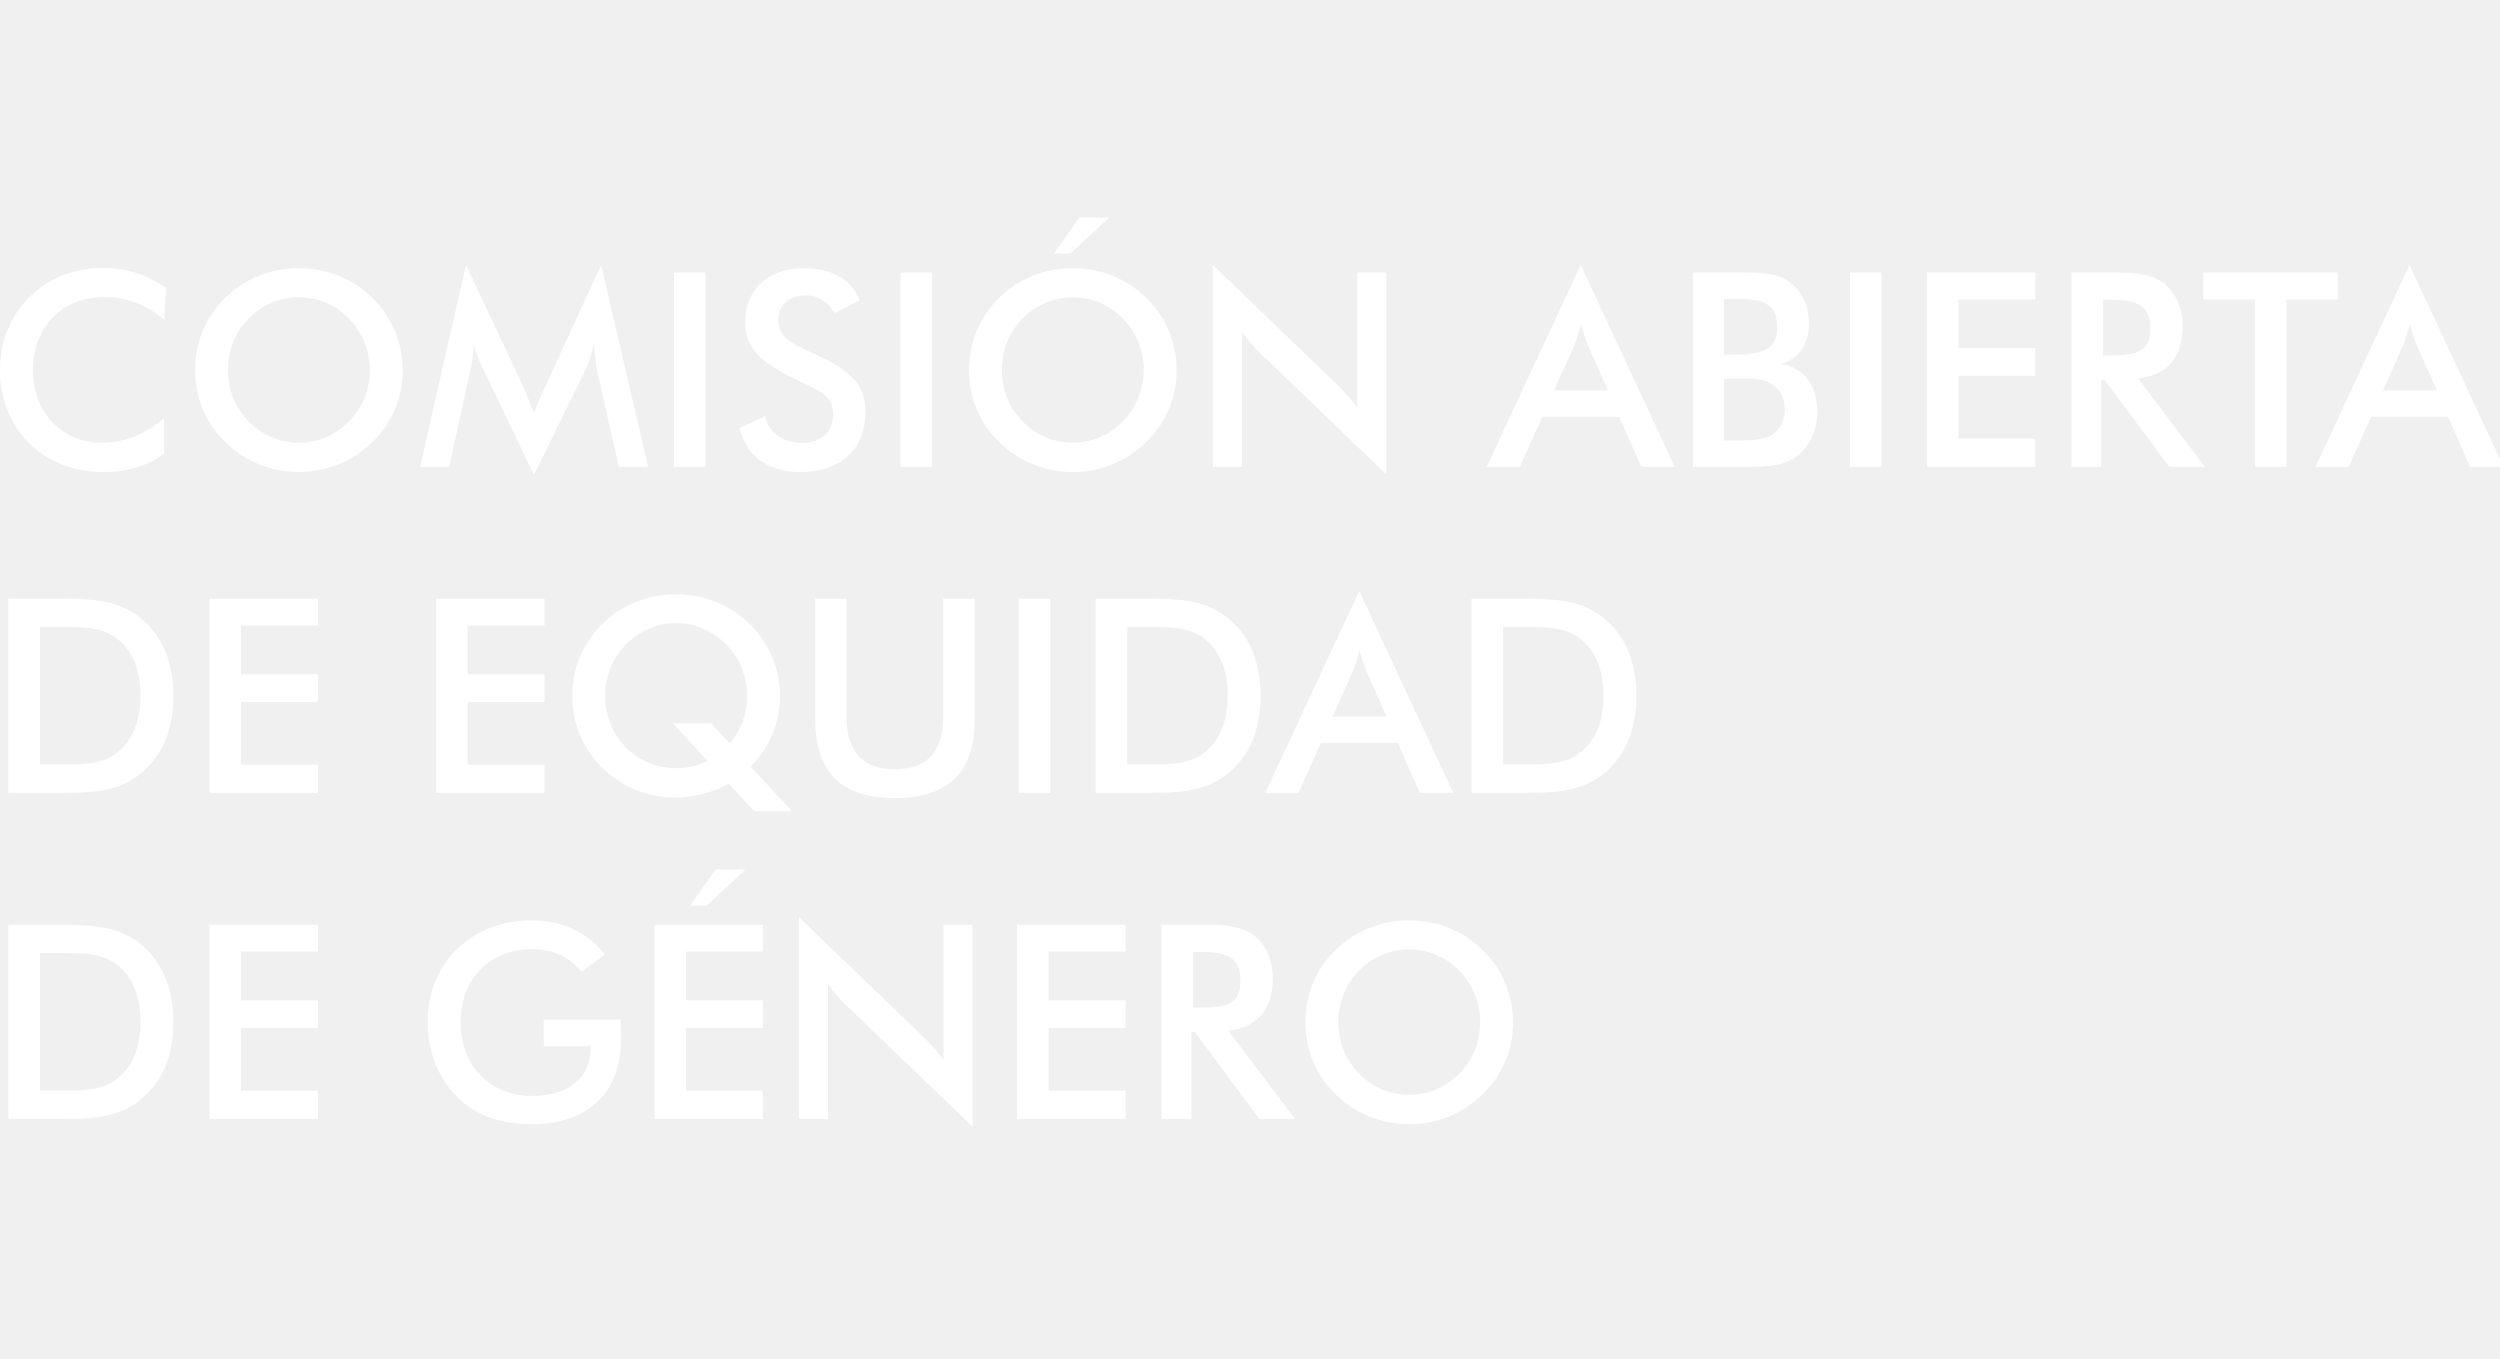
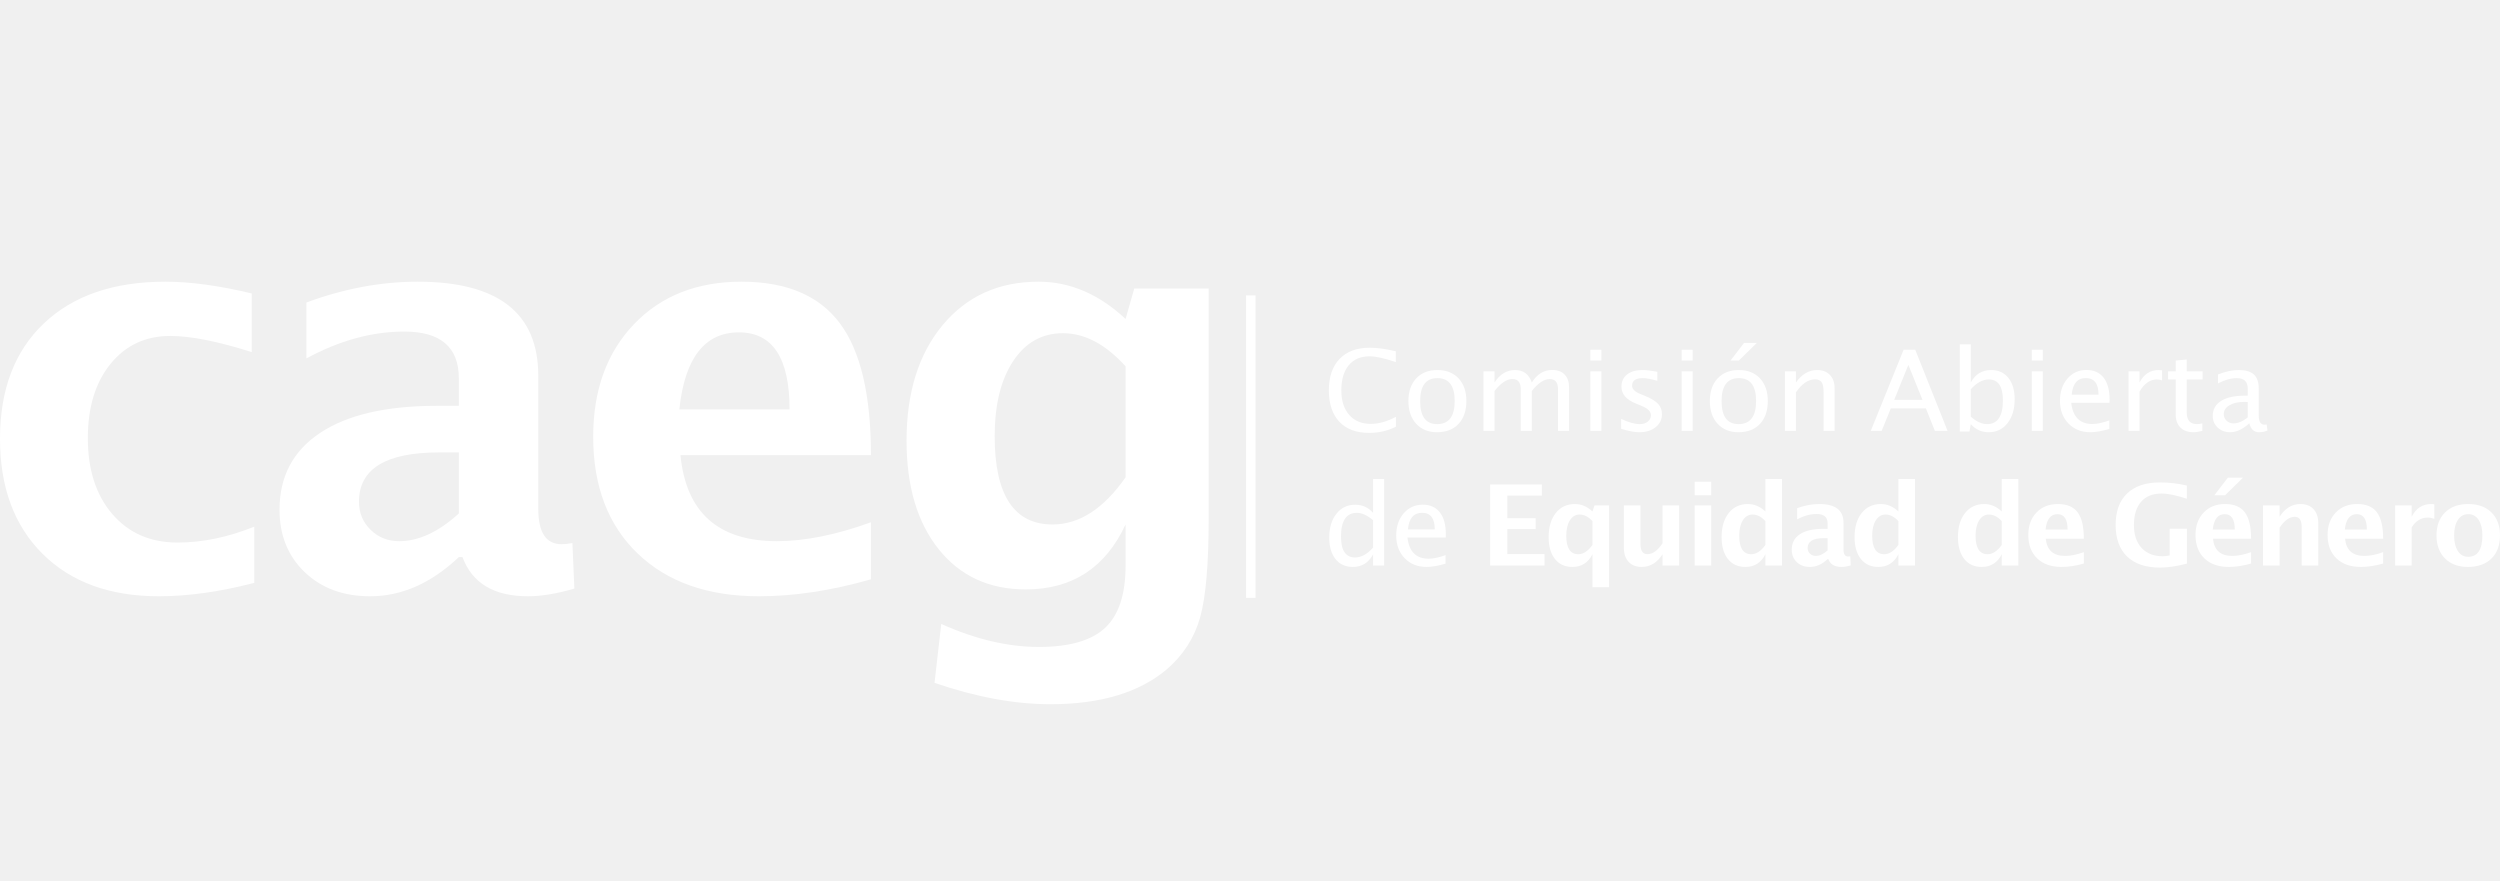
- <svg xmlns="http://www.w3.org/2000/svg" width="92px" height="50px" viewBox="0 0 92 50" version="1.1">
+ <svg xmlns="http://www.w3.org/2000/svg" width="142px" height="50px" viewBox="0 0 142 50" version="1.1">
+   <defs>
+     <filter color-interpolation-filters="auto" id="filter-1">
+       <feColorMatrix in="SourceGraphic" type="matrix" values="0 0 0 0 1 0 0 0 0 1 0 0 0 0 1 0 0 0 1 0" />
+     </filter>
+   </defs>
  <g id="logo_caeg" stroke="none" stroke-width="1" fill="none" fill-rule="evenodd">
-     <path d="M3.82,17.37 C4.68,17.37 5.41,17.15 6.04,16.7 L6.04,15.39 C5.34,15.99 4.58,16.29 3.73,16.29 C2.3,16.29 1.21,15.2 1.21,13.63 C1.21,12.04 2.28,10.93 3.85,10.93 C4.66,10.93 5.39,11.21 6.05,11.77 L6.11,10.6 C5.41,10.11 4.66,9.86 3.8,9.86 C2.73,9.86 1.8,10.23 1.09,10.93 C0.38,11.63 0,12.57 0,13.62 C0,14.66 0.38,15.62 1.08,16.31 C1.78,17 2.72,17.37 3.82,17.37 Z M11,17.37 C12.02,17.37 12.97,16.98 13.7,16.27 C14.43,15.56 14.82,14.64 14.82,13.62 C14.82,12.61 14.43,11.68 13.7,10.96 C12.97,10.25 12.03,9.87 11,9.87 C9.97,9.87 9.02,10.25 8.29,10.96 C7.56,11.68 7.18,12.6 7.18,13.62 C7.18,14.64 7.56,15.56 8.29,16.27 C9.01,16.98 9.98,17.37 11,17.37 Z M11,16.29 C10.3,16.29 9.65,16.02 9.15,15.51 C8.65,15 8.39,14.34 8.39,13.62 C8.39,12.9 8.65,12.23 9.15,11.72 C9.65,11.21 10.31,10.94 11,10.94 C11.69,10.94 12.35,11.21 12.84,11.72 C13.34,12.23 13.61,12.9 13.61,13.62 C13.61,14.34 13.34,15 12.84,15.51 C12.34,16.02 11.7,16.29 11,16.29 Z M19.65,17.47 L21.52,13.66 C21.68,13.33 21.79,13.01 21.85,12.67 C21.92,13.2 21.95,13.52 21.98,13.65 L22.77,17.18 L23.85,17.18 L22.12,9.75 L20.06,14.24 C19.95,14.49 19.79,14.81 19.65,15.21 C19.45,14.69 19.32,14.37 19.26,14.24 L17.15,9.75 L15.46,17.18 L16.53,17.18 L17.3,13.66 C17.37,13.34 17.42,13.01 17.43,12.67 C17.52,12.99 17.64,13.29 17.78,13.58 L19.65,17.47 Z M25.96,17.18 L25.96,10.03 L24.8,10.03 L24.8,17.18 L25.96,17.18 Z M29.48,17.37 C30.96,17.37 31.85,16.49 31.85,15.16 C31.85,14.13 31.26,13.62 30,13.04 C29.2,12.67 28.64,12.46 28.64,11.77 C28.64,11.23 29.03,10.87 29.66,10.87 C30.11,10.87 30.44,11.08 30.72,11.52 L31.63,11.05 C31.36,10.3 30.63,9.87 29.57,9.87 C28.27,9.87 27.42,10.68 27.42,11.83 C27.42,12.91 28.12,13.39 29.39,14.01 C30.13,14.37 30.66,14.54 30.66,15.24 C30.66,15.88 30.23,16.3 29.53,16.3 C28.8,16.3 28.32,15.96 28.15,15.32 L27.22,15.75 C27.46,16.79 28.26,17.37 29.48,17.37 Z M34.3,17.18 L34.3,10.03 L33.14,10.03 L33.14,17.18 L34.3,17.18 Z M39.39,9.33 L40.82,8 L39.72,8 L38.79,9.33 L39.39,9.33 Z M39.48,17.37 C40.5,17.37 41.45,16.98 42.18,16.27 C42.91,15.56 43.3,14.64 43.3,13.62 C43.3,12.61 42.91,11.68 42.18,10.96 C41.45,10.25 40.51,9.87 39.48,9.87 C38.45,9.87 37.5,10.25 36.77,10.96 C36.04,11.68 35.66,12.6 35.66,13.62 C35.66,14.64 36.04,15.56 36.77,16.27 C37.49,16.98 38.46,17.37 39.48,17.37 Z M39.48,16.29 C38.78,16.29 38.13,16.02 37.63,15.51 C37.13,15 36.87,14.34 36.87,13.62 C36.87,12.9 37.13,12.23 37.63,11.72 C38.13,11.21 38.79,10.94 39.48,10.94 C40.17,10.94 40.83,11.21 41.32,11.72 C41.82,12.23 42.09,12.9 42.09,13.62 C42.09,14.34 41.82,15 41.32,15.51 C40.82,16.02 40.18,16.29 39.48,16.29 Z M51.02,17.46 L51.02,10.03 L49.95,10.03 L49.95,14.99 C49.71,14.69 49.46,14.4 49.17,14.12 L44.63,9.75 L44.63,17.18 L45.7,17.18 L45.7,12.21 C45.9,12.49 46.13,12.76 46.39,13.01 L51.02,17.46 Z M55.93,17.18 L56.76,15.34 L59.59,15.34 L60.4,17.18 L61.63,17.18 L58.17,9.75 L54.71,17.18 L55.93,17.18 Z M59.18,14.37 L57.19,14.37 L57.92,12.74 C58,12.55 58.09,12.29 58.18,11.93 C58.28,12.29 58.37,12.55 58.45,12.74 L59.18,14.37 Z M66.3,16.64 C66.66,16.28 66.88,15.74 66.88,15.15 C66.88,14.19 66.37,13.52 65.54,13.39 C66.21,13.19 66.57,12.66 66.57,11.9 C66.57,11.26 66.31,10.71 65.87,10.39 C65.43,10.06 64.86,10.03 64.1,10.03 L62.3,10.03 L62.3,17.18 L64.11,17.18 C65.11,17.18 65.79,17.15 66.3,16.64 Z M63.88,13.05 L63.44,13.05 L63.44,11 L63.88,11 C64.91,11 65.4,11.17 65.4,12.06 C65.4,12.81 64.93,13.05 63.88,13.05 Z M63.84,16.21 L63.44,16.21 L63.44,13.93 L64.19,13.93 C64.54,13.93 64.86,13.95 65.13,14.09 C65.49,14.28 65.68,14.63 65.68,15.08 C65.68,15.47 65.51,15.8 65.23,15.99 C64.95,16.18 64.49,16.21 63.84,16.21 Z M69.24,17.18 L69.24,10.03 L68.08,10.03 L68.08,17.18 L69.24,17.18 Z M74.9,17.18 L74.9,16.14 L72.07,16.14 L72.07,13.83 L74.9,13.83 L74.9,12.81 L72.07,12.81 L72.07,11.02 L74.9,11.02 L74.9,10.03 L70.91,10.03 L70.91,17.18 L74.9,17.18 Z M77.32,17.18 L77.32,13.98 L77.45,13.98 L79.83,17.18 L81.14,17.18 L78.68,13.93 C79.76,13.8 80.32,13.15 80.32,12 C80.32,11.33 80.06,10.77 79.63,10.43 C79.19,10.09 78.62,10.03 77.85,10.03 L76.23,10.03 L76.23,17.18 L77.32,17.18 Z M77.6,13.08 L77.39,13.08 L77.39,11.03 L77.6,11.03 C78.64,11.03 79.13,11.22 79.13,12.1 C79.13,12.96 78.62,13.08 77.6,13.08 Z M84.14,17.18 L84.14,11.02 L86.03,11.02 L86.03,10.03 L81.08,10.03 L81.08,11.02 L82.98,11.02 L82.98,17.18 L84.14,17.18 Z M86.43,17.18 L87.26,15.34 L90.09,15.34 L90.9,17.18 L92.13,17.18 L88.67,9.75 L85.21,17.18 L86.43,17.18 Z M89.68,14.37 L87.69,14.37 L88.42,12.74 C88.5,12.55 88.59,12.29 88.68,11.93 C88.78,12.29 88.87,12.55 88.95,12.74 L89.68,14.37 Z M5.12,28.51 C5.94,27.88 6.38,26.89 6.38,25.61 C6.38,24.33 5.94,23.33 5.12,22.7 C4.25,22.03 3.22,22.03 1.88,22.03 L0.31,22.03 L0.31,29.18 L2.19,29.18 C3.35,29.18 4.29,29.15 5.12,28.51 Z M2.45,28.13 L1.47,28.13 L1.47,23.07 L2.31,23.07 C3.17,23.07 3.83,23.1 4.36,23.54 C4.9,24 5.17,24.69 5.17,25.6 C5.17,26.51 4.9,27.2 4.36,27.66 C3.85,28.09 3.24,28.13 2.45,28.13 Z M11.7,29.18 L11.7,28.14 L8.87,28.14 L8.87,25.83 L11.7,25.83 L11.7,24.81 L8.87,24.81 L8.87,23.02 L11.7,23.02 L11.7,22.03 L7.71,22.03 L7.71,29.18 L11.7,29.18 Z M20.04,29.18 L20.04,28.14 L17.21,28.14 L17.21,25.83 L20.04,25.83 L20.04,24.81 L17.21,24.81 L17.21,23.02 L20.04,23.02 L20.04,22.03 L16.05,22.03 L16.05,29.18 L20.04,29.18 Z M29.14,29.85 L27.62,28.21 C28.32,27.51 28.7,26.6 28.7,25.61 C28.7,24.6 28.31,23.67 27.58,22.96 C26.86,22.25 25.91,21.87 24.88,21.87 C23.85,21.87 22.89,22.25 22.17,22.96 C21.44,23.67 21.06,24.6 21.06,25.61 C21.06,26.62 21.44,27.55 22.17,28.26 C22.88,28.96 23.86,29.35 24.82,29.35 C25.52,29.35 26.17,29.19 26.82,28.84 L27.75,29.85 L29.14,29.85 Z M24.91,28.27 C23.39,28.27 22.27,27.09 22.27,25.61 C22.27,24.89 22.53,24.23 23.03,23.72 C23.53,23.21 24.19,22.93 24.88,22.93 C25.57,22.93 26.23,23.21 26.73,23.72 C27.23,24.23 27.49,24.89 27.49,25.61 C27.49,26.28 27.29,26.83 26.86,27.36 L26.17,26.62 L24.76,26.62 L26.04,28 C25.68,28.18 25.32,28.27 24.91,28.27 Z M32.93,29.37 C34.9,29.37 35.87,28.41 35.87,26.48 L35.87,22.03 L34.71,22.03 L34.71,26.37 C34.71,27.66 34.11,28.31 32.93,28.31 C31.75,28.31 31.15,27.66 31.15,26.37 L31.15,22.03 L30,22.03 L30,26.48 C30,28.41 30.96,29.37 32.93,29.37 Z M38.65,29.18 L38.65,22.03 L37.49,22.03 L37.49,29.18 L38.65,29.18 Z M45.13,28.51 C45.95,27.88 46.39,26.89 46.39,25.61 C46.39,24.33 45.95,23.33 45.13,22.7 C44.26,22.03 43.23,22.03 41.89,22.03 L40.32,22.03 L40.32,29.18 L42.2,29.18 C43.36,29.18 44.3,29.15 45.13,28.51 Z M42.46,28.13 L41.48,28.13 L41.48,23.07 L42.32,23.07 C43.18,23.07 43.84,23.1 44.37,23.54 C44.91,24 45.18,24.69 45.18,25.6 C45.18,26.51 44.91,27.2 44.37,27.66 C43.86,28.09 43.25,28.13 42.46,28.13 Z M47.78,29.18 L48.61,27.34 L51.44,27.34 L52.25,29.18 L53.48,29.18 L50.02,21.75 L46.56,29.18 L47.78,29.18 Z M51.03,26.37 L49.04,26.37 L49.77,24.74 C49.85,24.55 49.94,24.29 50.03,23.93 C50.13,24.29 50.22,24.55 50.3,24.74 L51.03,26.37 Z M58.96,28.51 C59.78,27.88 60.22,26.89 60.22,25.61 C60.22,24.33 59.78,23.33 58.96,22.7 C58.09,22.03 57.06,22.03 55.72,22.03 L54.15,22.03 L54.15,29.18 L56.03,29.18 C57.19,29.18 58.13,29.15 58.96,28.51 Z M56.29,28.13 L55.31,28.13 L55.31,23.07 L56.15,23.07 C57.01,23.07 57.67,23.1 58.2,23.54 C58.74,24 59.01,24.69 59.01,25.6 C59.01,26.51 58.74,27.2 58.2,27.66 C57.69,28.09 57.08,28.13 56.29,28.13 Z M5.12,40.51 C5.94,39.88 6.38,38.89 6.38,37.61 C6.38,36.33 5.94,35.33 5.12,34.7 C4.25,34.03 3.22,34.03 1.88,34.03 L0.31,34.03 L0.31,41.18 L2.19,41.18 C3.35,41.18 4.29,41.15 5.12,40.51 Z M2.45,40.13 L1.47,40.13 L1.47,35.07 L2.31,35.07 C3.17,35.07 3.83,35.1 4.36,35.54 C4.9,36 5.17,36.69 5.17,37.6 C5.17,38.51 4.9,39.2 4.36,39.66 C3.85,40.09 3.24,40.13 2.45,40.13 Z M11.7,41.18 L11.7,40.14 L8.87,40.14 L8.87,37.83 L11.7,37.83 L11.7,36.81 L8.87,36.81 L8.87,35.02 L11.7,35.02 L11.7,34.03 L7.71,34.03 L7.71,41.18 L11.7,41.18 Z M19.56,41.37 C21.64,41.37 22.86,40.22 22.86,38.19 C22.86,38.03 22.85,37.81 22.84,37.52 L20.01,37.52 L20.01,38.5 L21.73,38.5 L21.73,38.6 C21.73,39.66 20.93,40.33 19.59,40.33 C18.04,40.33 16.95,39.24 16.95,37.61 C16.95,36 18.05,34.93 19.58,34.93 C20.33,34.93 20.93,35.2 21.41,35.76 L22.26,35.12 C21.57,34.28 20.69,33.87 19.56,33.87 C18.49,33.87 17.53,34.24 16.83,34.92 C16.11,35.62 15.74,36.54 15.74,37.62 C15.74,38.68 16.11,39.64 16.79,40.33 C17.48,41.03 18.39,41.37 19.56,41.37 Z M26,33.33 L27.43,32 L26.33,32 L25.4,33.33 L26,33.33 Z M28.07,41.18 L28.07,40.14 L25.24,40.14 L25.24,37.83 L28.07,37.83 L28.07,36.81 L25.24,36.81 L25.24,35.02 L28.07,35.02 L28.07,34.03 L24.08,34.03 L24.08,41.18 L28.07,41.18 Z M35.79,41.46 L35.79,34.03 L34.72,34.03 L34.72,38.99 C34.48,38.69 34.23,38.4 33.94,38.12 L29.4,33.75 L29.4,41.18 L30.47,41.18 L30.47,36.21 C30.67,36.49 30.9,36.76 31.16,37.01 L35.79,41.46 Z M41.42,41.18 L41.42,40.14 L38.59,40.14 L38.59,37.83 L41.42,37.83 L41.42,36.81 L38.59,36.81 L38.59,35.02 L41.42,35.02 L41.42,34.03 L37.43,34.03 L37.43,41.18 L41.42,41.18 Z M43.84,41.18 L43.84,37.98 L43.97,37.98 L46.35,41.18 L47.66,41.18 L45.2,37.93 C46.28,37.8 46.84,37.15 46.84,36 C46.84,35.33 46.58,34.77 46.15,34.43 C45.71,34.09 45.14,34.03 44.37,34.03 L42.75,34.03 L42.75,41.18 L43.84,41.18 Z M44.12,37.08 L43.91,37.08 L43.91,35.03 L44.12,35.03 C45.16,35.03 45.65,35.22 45.65,36.1 C45.65,36.96 45.14,37.08 44.12,37.08 Z M51.86,41.37 C52.88,41.37 53.83,40.98 54.56,40.27 C55.29,39.56 55.68,38.64 55.68,37.62 C55.68,36.61 55.29,35.68 54.56,34.96 C53.83,34.25 52.89,33.87 51.86,33.87 C50.83,33.87 49.88,34.25 49.15,34.96 C48.42,35.68 48.04,36.6 48.04,37.62 C48.04,38.64 48.42,39.56 49.15,40.27 C49.87,40.98 50.84,41.37 51.86,41.37 Z M51.86,40.29 C51.16,40.29 50.51,40.02 50.01,39.51 C49.51,39 49.25,38.34 49.25,37.62 C49.25,36.9 49.51,36.23 50.01,35.72 C50.51,35.21 51.17,34.94 51.86,34.94 C52.55,34.94 53.21,35.21 53.7,35.72 C54.2,36.23 54.47,36.9 54.47,37.62 C54.47,38.34 54.2,39 53.7,39.51 C53.2,40.02 52.56,40.29 51.86,40.29 Z" id="COMISIÓNABIERTADEEQUIDADDEGÉNERO" fill="#FFFFFF" fill-rule="nonzero" />
+     <g filter="url(#filter-1)" id="Group-38">
+       <g transform="translate(0, 16)">
+         <line x1="71.045" y1="0.777" x2="71.045" y2="17.959" id="Stroke-1" stroke="#443170" stroke-width="0.539" />
+         <path d="M77.771,8.588 C77.04,8.588 76.475,8.378 76.077,7.958 C75.679,7.537 75.479,6.942 75.479,6.172 C75.479,5.405 75.682,4.809 76.088,4.386 C76.494,3.962 77.065,3.751 77.802,3.751 C78.224,3.751 78.717,3.818 79.283,3.953 L79.283,4.566 C78.639,4.348 78.142,4.239 77.793,4.239 C77.282,4.239 76.887,4.408 76.607,4.747 C76.328,5.085 76.188,5.562 76.188,6.179 C76.188,6.766 76.337,7.229 76.636,7.568 C76.935,7.908 77.343,8.077 77.86,8.077 C78.304,8.077 78.781,7.944 79.289,7.676 L79.289,8.236 C78.826,8.471 78.319,8.588 77.771,8.588 Z" id="Fill-2" fill="#443170" />
+         <path d="M81.622,8.551 C81.128,8.551 80.734,8.39 80.44,8.07 C80.145,7.749 79.998,7.32 79.998,6.783 C79.998,6.239 80.146,5.809 80.441,5.492 C80.737,5.176 81.138,5.018 81.644,5.018 C82.15,5.018 82.551,5.176 82.847,5.492 C83.142,5.809 83.29,6.237 83.29,6.776 C83.29,7.328 83.142,7.762 82.845,8.077 C82.548,8.393 82.141,8.551 81.622,8.551 Z M81.631,8.09 C82.294,8.09 82.626,7.652 82.626,6.776 C82.626,5.911 82.298,5.478 81.644,5.478 C80.991,5.478 80.665,5.913 80.665,6.783 C80.665,7.654 80.987,8.09 81.631,8.09 Z" id="Fill-3" fill="#443170" />
+         <path d="M84.262,8.473 L84.262,5.092 L84.888,5.092 L84.888,5.727 C85.193,5.254 85.585,5.018 86.064,5.018 C86.526,5.018 86.84,5.254 87.008,5.727 C87.305,5.252 87.69,5.014 88.164,5.014 C88.47,5.014 88.706,5.102 88.873,5.277 C89.041,5.453 89.124,5.698 89.124,6.014 L89.124,8.473 L88.495,8.473 L88.495,6.11 C88.495,5.724 88.339,5.531 88.028,5.531 C87.704,5.531 87.364,5.756 87.008,6.207 L87.008,8.473 L86.379,8.473 L86.379,6.11 C86.379,5.722 86.22,5.528 85.902,5.528 C85.586,5.528 85.248,5.754 84.888,6.207 L84.888,8.473 L84.262,8.473 Z" id="Fill-4" fill="#443170" />
+         <path d="M90.332,8.473 L90.332,5.092 L90.958,5.092 L90.958,8.473 L90.332,8.473 Z M90.332,4.479 L90.332,3.866 L90.958,3.866 L90.958,4.479 L90.332,4.479 Z" id="Fill-5" fill="#443170" />
+         <path d="M93.121,8.551 C92.835,8.551 92.488,8.485 92.079,8.354 L92.079,7.791 C92.488,7.99 92.844,8.09 93.147,8.09 C93.327,8.09 93.476,8.042 93.595,7.947 C93.714,7.851 93.773,7.732 93.773,7.589 C93.773,7.379 93.606,7.206 93.274,7.069 L92.908,6.916 C92.368,6.696 92.098,6.38 92.098,5.967 C92.098,5.672 92.205,5.44 92.417,5.271 C92.63,5.102 92.922,5.018 93.293,5.018 C93.486,5.018 93.724,5.043 94.008,5.095 L94.138,5.12 L94.138,5.631 C93.789,5.529 93.511,5.478 93.306,5.478 C92.903,5.478 92.702,5.621 92.702,5.908 C92.702,6.092 92.854,6.248 93.16,6.375 L93.462,6.499 C93.802,6.64 94.044,6.789 94.186,6.946 C94.328,7.103 94.399,7.298 94.399,7.533 C94.399,7.829 94.279,8.073 94.04,8.264 C93.8,8.455 93.494,8.551 93.121,8.551 Z" id="Fill-6" fill="#443170" />
+         <path d="M95.517,8.473 L95.517,5.092 L96.143,5.092 L96.143,8.473 L95.517,8.473 Z M95.517,4.479 L95.517,3.866 L96.143,3.866 L96.143,4.479 L95.517,4.479 Z" id="Fill-7" fill="#443170" />
+         <path d="M98.742,8.551 C98.249,8.551 97.855,8.39 97.56,8.07 C97.266,7.749 97.119,7.32 97.119,6.783 C97.119,6.239 97.266,5.809 97.562,5.492 C97.857,5.176 98.258,5.018 98.765,5.018 C99.271,5.018 99.672,5.176 99.967,5.492 C100.263,5.809 100.411,6.237 100.411,6.776 C100.411,7.328 100.262,7.762 99.966,8.077 C99.669,8.393 99.261,8.551 98.742,8.551 Z M98.752,8.09 C99.415,8.09 99.746,7.652 99.746,6.776 C99.746,5.911 99.419,5.478 98.765,5.478 C98.112,5.478 97.786,5.913 97.786,6.783 C97.786,7.654 98.108,8.09 98.752,8.09 Z M98.294,4.479 L99.06,3.48 L99.785,3.48 L98.765,4.479 L98.294,4.479 Z" id="Fill-8" fill="#443170" />
+         <path d="M101.383,8.473 L101.383,5.092 L102.009,5.092 L102.009,5.727 C102.339,5.254 102.744,5.018 103.223,5.018 C103.522,5.018 103.76,5.11 103.938,5.296 C104.116,5.482 104.205,5.731 104.205,6.045 L104.205,8.473 L103.579,8.473 L103.579,6.244 C103.579,5.993 103.541,5.814 103.466,5.707 C103.391,5.6 103.266,5.547 103.092,5.547 C102.709,5.547 102.348,5.793 102.009,6.284 L102.009,8.473 L101.383,8.473 Z" id="Fill-9" fill="#443170" />
+         <path d="M109.196,6.711 L108.395,4.725 L107.591,6.711 L109.196,6.711 Z M109.901,8.473 L109.389,7.197 L107.397,7.197 L106.879,8.473 L106.26,8.473 L108.125,3.866 L108.786,3.866 L110.622,8.473 L109.901,8.473 Z" id="Fill-10" fill="#443170" />
+         <path d="M111.315,8.51 L111.315,3.558 L111.941,3.558 L111.941,5.727 C112.198,5.254 112.582,5.018 113.095,5.018 C113.51,5.018 113.837,5.166 114.075,5.463 C114.313,5.759 114.433,6.165 114.433,6.68 C114.433,7.24 114.297,7.692 114.027,8.035 C113.757,8.379 113.402,8.551 112.961,8.551 C112.552,8.551 112.212,8.397 111.941,8.09 L111.865,8.51 L111.315,8.51 Z M111.941,7.667 C112.263,7.949 112.57,8.09 112.863,8.09 C113.464,8.09 113.765,7.641 113.765,6.742 C113.765,5.949 113.498,5.553 112.965,5.553 C112.615,5.553 112.274,5.739 111.941,6.11 L111.941,7.667 Z" id="Fill-11" fill="#443170" />
+         <path d="M115.405,8.473 L115.405,5.092 L116.031,5.092 L116.031,8.473 L115.405,8.473 Z M115.405,4.479 L115.405,3.866 L116.031,3.866 L116.031,4.479 L115.405,4.479 Z" id="Fill-12" fill="#443170" />
+         <path d="M119.809,8.364 C119.389,8.488 119.03,8.551 118.731,8.551 C118.223,8.551 117.808,8.385 117.488,8.054 C117.166,7.723 117.006,7.294 117.006,6.767 C117.006,6.254 117.147,5.834 117.43,5.506 C117.713,5.178 118.075,5.014 118.515,5.014 C118.933,5.014 119.255,5.16 119.483,5.45 C119.711,5.741 119.825,6.154 119.825,6.689 L119.821,6.879 L117.645,6.879 C117.736,7.682 118.137,8.084 118.849,8.084 C119.11,8.084 119.43,8.015 119.809,7.878 L119.809,8.364 Z M117.673,6.418 L119.196,6.418 C119.196,5.79 118.956,5.475 118.477,5.475 C117.996,5.475 117.728,5.79 117.673,6.418 Z" id="Fill-13" fill="#443170" />
+         <path d="M120.899,8.473 L120.899,5.092 L121.525,5.092 L121.525,5.727 C121.772,5.254 122.133,5.018 122.605,5.018 C122.669,5.018 122.735,5.023 122.805,5.033 L122.805,5.606 C122.697,5.571 122.602,5.553 122.519,5.553 C122.123,5.553 121.792,5.783 121.525,6.244 L121.525,8.473 L120.899,8.473 Z" id="Fill-14" fill="#443170" />
+         <path d="M124.591,8.551 C124.273,8.551 124.025,8.461 123.847,8.283 C123.669,8.104 123.58,7.856 123.58,7.539 L123.58,5.553 L123.148,5.553 L123.148,5.092 L123.58,5.092 L123.58,4.479 L124.206,4.42 L124.206,5.092 L125.109,5.092 L125.109,5.553 L124.206,5.553 L124.206,7.427 C124.206,7.869 124.401,8.09 124.791,8.09 C124.874,8.09 124.974,8.076 125.093,8.049 L125.093,8.473 C124.9,8.525 124.733,8.551 124.591,8.551 Z" id="Fill-15" fill="#443170" />
+         <path d="M127.762,8.043 C127.387,8.381 127.026,8.551 126.678,8.551 C126.392,8.551 126.155,8.463 125.967,8.288 C125.778,8.112 125.684,7.891 125.684,7.623 C125.684,7.254 125.842,6.97 126.159,6.772 C126.476,6.573 126.929,6.474 127.521,6.474 L127.67,6.474 L127.67,6.067 C127.67,5.674 127.464,5.478 127.053,5.478 C126.723,5.478 126.366,5.578 125.982,5.777 L125.982,5.27 C126.404,5.102 126.799,5.018 127.168,5.018 C127.553,5.018 127.838,5.103 128.021,5.273 C128.204,5.443 128.296,5.708 128.296,6.067 L128.296,7.598 C128.296,7.949 128.406,8.124 128.626,8.124 C128.654,8.124 128.694,8.12 128.747,8.112 L128.792,8.451 C128.65,8.517 128.493,8.551 128.321,8.551 C128.029,8.551 127.843,8.381 127.762,8.043 Z M127.67,7.71 L127.67,6.835 L127.46,6.829 C127.117,6.829 126.839,6.893 126.628,7.021 C126.416,7.148 126.31,7.316 126.31,7.523 C126.31,7.671 126.363,7.795 126.469,7.897 C126.575,7.999 126.704,8.049 126.856,8.049 C127.117,8.049 127.388,7.936 127.67,7.71 Z" id="Fill-16" fill="#443170" />
+         <path d="M77.99,16.124 L77.99,15.489 C77.736,15.965 77.352,16.202 76.84,16.202 C76.424,16.202 76.097,16.054 75.859,15.757 C75.621,15.46 75.501,15.055 75.501,14.54 C75.501,13.977 75.637,13.525 75.907,13.183 C76.177,12.84 76.532,12.669 76.973,12.669 C77.382,12.669 77.721,12.823 77.99,13.13 L77.99,11.209 L78.619,11.209 L78.619,16.124 L77.99,16.124 Z M77.99,13.55 C77.666,13.27 77.358,13.13 77.068,13.13 C76.469,13.13 76.169,13.579 76.169,14.478 C76.169,15.268 76.436,15.664 76.97,15.664 C77.317,15.664 77.657,15.478 77.99,15.106 L77.99,13.55 Z" id="Fill-17" fill="#443170" />
+         <path d="M82.108,16.015 C81.688,16.14 81.329,16.202 81.03,16.202 C80.522,16.202 80.107,16.037 79.786,15.706 C79.465,15.375 79.305,14.946 79.305,14.418 C79.305,13.906 79.446,13.486 79.729,13.158 C80.012,12.83 80.374,12.666 80.814,12.666 C81.232,12.666 81.554,12.811 81.782,13.102 C82.01,13.392 82.123,13.805 82.123,14.341 L82.12,14.531 L79.944,14.531 C80.035,15.334 80.436,15.735 81.148,15.735 C81.408,15.735 81.728,15.667 82.108,15.53 L82.108,16.015 Z M79.972,14.07 L81.494,14.07 C81.494,13.441 81.255,13.127 80.776,13.127 C80.295,13.127 80.027,13.441 79.972,14.07 Z" id="Fill-18" fill="#443170" />
+         <polygon id="Fill-19" fill="#443170" points="84.639 16.124 84.639 11.517 87.579 11.517 87.579 12.149 85.618 12.149 85.618 13.435 87.226 13.435 87.226 14.051 85.618 14.051 85.618 15.471 87.728 15.471 87.728 16.124" />
+         <path d="M90.451,17.354 L90.451,15.48 C90.209,15.961 89.829,16.202 89.31,16.202 C88.891,16.202 88.561,16.052 88.322,15.751 C88.082,15.45 87.963,15.036 87.963,14.509 C87.963,13.936 88.098,13.479 88.368,13.139 C88.638,12.799 89.001,12.629 89.456,12.629 C89.821,12.629 90.152,12.77 90.451,13.052 L90.568,12.706 L91.395,12.706 L91.395,17.354 L90.451,17.354 Z M90.451,13.6 C90.224,13.351 89.982,13.226 89.723,13.226 C89.492,13.226 89.308,13.335 89.17,13.553 C89.033,13.771 88.964,14.064 88.964,14.431 C88.964,15.13 89.192,15.48 89.65,15.48 C89.93,15.48 90.197,15.305 90.451,14.954 L90.451,13.6 Z" id="Fill-20" fill="#443170" />
+         <path d="M94.432,16.124 L94.432,15.48 C94.127,15.961 93.731,16.202 93.244,16.202 C92.932,16.202 92.687,16.106 92.506,15.913 C92.326,15.72 92.236,15.456 92.236,15.122 L92.236,12.706 L93.177,12.706 L93.177,14.895 C93.177,15.283 93.309,15.477 93.574,15.477 C93.871,15.477 94.157,15.27 94.432,14.857 L94.432,12.706 L95.373,12.706 L95.373,16.124 L94.432,16.124 Z" id="Fill-21" fill="#443170" />
+         <path d="M96.256,16.124 L96.256,12.706 L97.196,12.706 L97.196,16.124 L96.256,16.124 Z M96.256,12.131 L96.256,11.362 L97.196,11.362 L97.196,12.131 L96.256,12.131 Z" id="Fill-22" fill="#443170" />
+         <path d="M100.275,16.124 L100.275,15.48 C100.033,15.961 99.653,16.202 99.134,16.202 C98.715,16.202 98.385,16.052 98.146,15.751 C97.906,15.45 97.787,15.036 97.787,14.509 C97.787,13.936 97.922,13.479 98.192,13.139 C98.462,12.799 98.825,12.629 99.28,12.629 C99.645,12.629 99.976,12.77 100.275,13.052 L100.275,11.209 L101.219,11.209 L101.219,16.124 L100.275,16.124 Z M100.275,13.6 C100.048,13.351 99.806,13.226 99.547,13.226 C99.316,13.226 99.132,13.335 98.994,13.553 C98.857,13.771 98.788,14.064 98.788,14.431 C98.788,15.13 99.017,15.48 99.474,15.48 C99.754,15.48 100.021,15.305 100.275,14.954 L100.275,13.6 Z" id="Fill-23" fill="#443170" />
+         <path d="M103.808,15.757 C103.495,16.054 103.159,16.202 102.801,16.202 C102.496,16.202 102.248,16.111 102.057,15.928 C101.867,15.746 101.771,15.509 101.771,15.218 C101.771,14.841 101.925,14.55 102.233,14.345 C102.542,14.141 102.983,14.039 103.557,14.039 L103.808,14.039 L103.808,13.727 C103.808,13.373 103.602,13.195 103.189,13.195 C102.822,13.195 102.451,13.297 102.076,13.5 L102.076,12.865 C102.502,12.707 102.924,12.629 103.341,12.629 C104.254,12.629 104.711,12.984 104.711,13.696 L104.711,15.209 C104.711,15.477 104.798,15.611 104.974,15.611 C105.006,15.611 105.048,15.607 105.098,15.598 L105.12,16.115 C104.921,16.173 104.746,16.202 104.593,16.202 C104.207,16.202 103.96,16.054 103.85,15.757 L103.808,15.757 Z M103.808,15.262 L103.808,14.568 L103.586,14.568 C102.978,14.568 102.674,14.755 102.674,15.128 C102.674,15.255 102.718,15.361 102.805,15.447 C102.894,15.533 103.002,15.576 103.131,15.576 C103.352,15.576 103.577,15.472 103.808,15.262 Z" id="Fill-24" fill="#443170" />
+         <path d="M107.828,16.124 L107.828,15.48 C107.586,15.961 107.206,16.202 106.687,16.202 C106.267,16.202 105.938,16.052 105.699,15.751 C105.459,15.45 105.339,15.036 105.339,14.509 C105.339,13.936 105.474,13.479 105.744,13.139 C106.015,12.799 106.377,12.629 106.833,12.629 C107.197,12.629 107.529,12.77 107.828,13.052 L107.828,11.209 L108.771,11.209 L108.771,16.124 L107.828,16.124 Z M107.828,13.6 C107.601,13.351 107.358,13.226 107.1,13.226 C106.869,13.226 106.685,13.335 106.547,13.553 C106.409,13.771 106.34,14.064 106.34,14.431 C106.34,15.13 106.569,15.48 107.027,15.48 C107.306,15.48 107.573,15.305 107.828,14.954 L107.828,13.6 Z" id="Fill-25" fill="#443170" />
+         <path d="M113.699,16.124 L113.699,15.48 C113.458,15.961 113.077,16.202 112.558,16.202 C112.139,16.202 111.809,16.052 111.57,15.751 C111.331,15.45 111.211,15.036 111.211,14.509 C111.211,13.936 111.346,13.479 111.616,13.139 C111.886,12.799 112.249,12.629 112.704,12.629 C113.069,12.629 113.4,12.77 113.699,13.052 L113.699,11.209 L114.643,11.209 L114.643,16.124 L113.699,16.124 Z M113.699,13.6 C113.472,13.351 113.23,13.226 112.971,13.226 C112.74,13.226 112.556,13.335 112.418,13.553 C112.281,13.771 112.212,14.064 112.212,14.431 C112.212,15.13 112.441,15.48 112.898,15.48 C113.178,15.48 113.445,15.305 113.699,14.954 L113.699,13.6 Z" id="Fill-26" fill="#443170" />
+         <path d="M118.363,16.009 C117.916,16.138 117.493,16.202 117.092,16.202 C116.51,16.202 116.05,16.04 115.713,15.717 C115.376,15.393 115.208,14.951 115.208,14.39 C115.208,13.861 115.362,13.435 115.67,13.113 C115.978,12.79 116.386,12.629 116.892,12.629 C117.403,12.629 117.775,12.786 118.011,13.102 C118.246,13.417 118.363,13.916 118.363,14.599 L116.199,14.599 C116.263,15.251 116.628,15.576 117.296,15.576 C117.611,15.576 117.967,15.505 118.363,15.362 L118.363,16.009 Z M116.187,14.079 L117.439,14.079 C117.439,13.496 117.247,13.204 116.864,13.204 C116.474,13.204 116.248,13.496 116.187,14.079 Z" id="Fill-27" fill="#443170" />
+         <path d="M124.216,16.015 C123.628,16.165 123.119,16.239 122.691,16.239 C121.88,16.239 121.257,16.03 120.821,15.612 C120.386,15.194 120.168,14.595 120.168,13.815 C120.168,13.04 120.386,12.445 120.821,12.028 C121.257,11.611 121.876,11.402 122.682,11.402 C123.196,11.402 123.707,11.461 124.213,11.58 L124.213,12.33 C123.626,12.133 123.145,12.034 122.767,12.034 C122.27,12.034 121.885,12.19 121.614,12.501 C121.343,12.812 121.207,13.253 121.207,13.824 C121.207,14.376 121.352,14.809 121.643,15.124 C121.933,15.438 122.333,15.595 122.844,15.595 C122.956,15.595 123.087,15.58 123.238,15.548 L123.238,14.032 L124.216,14.032 L124.216,16.015 Z" id="Fill-28" fill="#443170" />
+         <path d="M127.861,16.009 C127.414,16.138 126.99,16.202 126.59,16.202 C126.007,16.202 125.547,16.04 125.211,15.717 C124.874,15.393 124.705,14.951 124.705,14.39 C124.705,13.861 124.859,13.435 125.168,13.113 C125.476,12.79 125.883,12.629 126.389,12.629 C126.9,12.629 127.273,12.786 127.508,13.102 C127.743,13.417 127.861,13.916 127.861,14.599 L125.697,14.599 C125.76,15.251 126.126,15.576 126.793,15.576 C127.109,15.576 127.465,15.505 127.861,15.362 L127.861,16.009 Z M125.684,14.079 L126.936,14.079 C126.936,13.496 126.744,13.204 126.361,13.204 C125.971,13.204 125.746,13.496 125.684,14.079 Z M125.776,12.131 L126.542,11.131 L127.403,11.131 L126.383,12.131 L125.776,12.131 Z" id="Fill-29" fill="#443170" />
+         <path d="M128.54,16.124 L128.54,12.706 L129.481,12.706 L129.481,13.351 C129.788,12.869 130.184,12.629 130.67,12.629 C130.981,12.629 131.227,12.725 131.407,12.918 C131.587,13.111 131.677,13.375 131.677,13.709 L131.677,16.124 L130.736,16.124 L130.736,13.936 C130.736,13.548 130.605,13.354 130.342,13.354 C130.043,13.354 129.756,13.56 129.481,13.973 L129.481,16.124 L128.54,16.124 Z" id="Fill-30" fill="#443170" />
+         <path d="M135.363,16.009 C134.916,16.138 134.492,16.202 134.091,16.202 C133.509,16.202 133.049,16.04 132.712,15.717 C132.375,15.393 132.207,14.951 132.207,14.39 C132.207,13.861 132.361,13.435 132.669,13.113 C132.978,12.79 133.385,12.629 133.891,12.629 C134.402,12.629 134.775,12.786 135.01,13.102 C135.245,13.417 135.363,13.916 135.363,14.599 L133.199,14.599 C133.262,15.251 133.628,15.576 134.295,15.576 C134.611,15.576 134.967,15.505 135.363,15.362 L135.363,16.009 Z M133.186,14.079 L134.438,14.079 C134.438,13.496 134.246,13.204 133.863,13.204 C133.473,13.204 133.247,13.496 133.186,14.079 Z" id="Fill-31" fill="#443170" />
+         <path d="M136.042,16.124 L136.042,12.706 L136.983,12.706 L136.983,13.351 C137.226,12.869 137.597,12.629 138.095,12.629 C138.154,12.629 138.213,12.635 138.27,12.647 L138.27,13.469 C138.136,13.421 138.012,13.397 137.898,13.397 C137.523,13.397 137.218,13.583 136.983,13.955 L136.983,16.124 L136.042,16.124 Z" id="Fill-32" fill="#443170" />
+         <path d="M140.173,16.202 C139.628,16.202 139.196,16.041 138.874,15.718 C138.554,15.395 138.393,14.961 138.393,14.415 C138.393,13.863 138.555,13.428 138.878,13.108 C139.201,12.788 139.64,12.629 140.195,12.629 C140.752,12.629 141.192,12.788 141.515,13.108 C141.838,13.428 142,13.861 142,14.409 C142,14.969 141.838,15.408 141.514,15.726 C141.189,16.043 140.743,16.202 140.173,16.202 Z M140.189,15.626 C140.729,15.626 140.999,15.221 140.999,14.409 C140.999,14.038 140.927,13.744 140.785,13.528 C140.641,13.312 140.445,13.204 140.195,13.204 C139.947,13.204 139.752,13.312 139.609,13.528 C139.466,13.744 139.394,14.04 139.394,14.415 C139.394,14.787 139.465,15.081 139.607,15.299 C139.749,15.517 139.943,15.626 140.189,15.626 Z" id="Fill-33" fill="#443170" />
+         <path d="M14.443,17.105 C12.494,17.613 10.688,17.868 9.025,17.868 C6.239,17.868 4.038,17.066 2.423,15.463 C0.808,13.86 0,11.678 0,8.918 C0,6.127 0.832,3.943 2.495,2.366 C4.158,0.789 6.456,0 9.39,0 C10.81,0 12.446,0.223 14.3,0.669 L14.3,4 C12.372,3.388 10.831,3.082 9.676,3.082 C8.268,3.082 7.134,3.611 6.276,4.669 C5.418,5.728 4.989,7.134 4.989,8.887 C4.989,10.682 5.453,12.119 6.379,13.198 C7.306,14.278 8.543,14.817 10.089,14.817 C11.498,14.817 12.949,14.516 14.443,13.914 L14.443,17.105 Z" id="Fill-34" fill="#443170" />
+         <path d="M26.062,15.642 C24.494,17.126 22.815,17.868 21.025,17.868 C19.5,17.868 18.261,17.411 17.307,16.498 C16.354,15.585 15.877,14.402 15.877,12.949 C15.877,11.061 16.648,9.606 18.189,8.584 C19.73,7.562 21.936,7.051 24.807,7.051 L26.062,7.051 L26.062,5.494 C26.062,3.72 25.029,2.833 22.964,2.833 C21.131,2.833 19.277,3.341 17.403,4.358 L17.403,1.183 C19.532,0.394 21.64,0 23.726,0 C28.292,0 30.574,1.78 30.574,5.339 L30.574,12.903 C30.574,14.241 31.014,14.911 31.893,14.911 C32.052,14.911 32.259,14.89 32.513,14.848 L32.624,17.432 C31.628,17.722 30.749,17.868 29.986,17.868 C28.059,17.868 26.819,17.126 26.269,15.642 L26.062,15.642 Z M26.062,13.167 L26.062,9.697 L24.95,9.697 C21.91,9.697 20.39,10.63 20.39,12.498 C20.39,13.131 20.609,13.663 21.049,14.093 C21.489,14.524 22.031,14.739 22.678,14.739 C23.779,14.739 24.907,14.215 26.062,13.167 Z" id="Fill-35" fill="#443170" />
+         <path d="M49.47,16.903 C47.235,17.546 45.117,17.868 43.115,17.868 C40.202,17.868 37.903,17.058 36.219,15.44 C34.535,13.821 33.693,11.611 33.693,8.809 C33.693,6.163 34.463,4.034 36.005,2.42 C37.546,0.807 39.582,0 42.114,0 C44.667,0 46.531,0.789 47.707,2.366 C48.883,3.943 49.47,6.438 49.47,9.852 L38.65,9.852 C38.968,13.11 40.795,14.739 44.132,14.739 C45.71,14.739 47.49,14.381 49.47,13.665 L49.47,16.903 Z M38.587,7.253 L44.847,7.253 C44.847,4.337 43.888,2.879 41.971,2.879 C40.022,2.879 38.894,4.337 38.587,7.253 Z" id="Fill-36" fill="#443170" />
+         <path d="M53.081,22.786 L53.463,19.44 C55.401,20.311 57.25,20.747 59.008,20.747 C60.745,20.747 62,20.384 62.774,19.658 C63.547,18.931 63.933,17.754 63.933,16.125 L63.933,13.79 C62.789,16.249 60.899,17.479 58.261,17.479 C56.185,17.479 54.538,16.719 53.32,15.198 C52.102,13.678 51.492,11.621 51.492,9.027 C51.492,6.298 52.176,4.112 53.542,2.467 C54.909,0.822 56.725,0 58.992,0 C60.772,0 62.419,0.706 63.933,2.117 L64.426,0.389 L68.653,0.389 L68.653,13.432 C68.653,16.036 68.491,17.914 68.168,19.066 C67.845,20.218 67.217,21.198 66.285,22.008 C64.717,23.336 62.509,24 59.659,24 C57.636,24 55.444,23.595 53.081,22.786 Z M63.933,11.113 L63.933,4.809 C62.8,3.554 61.614,2.926 60.375,2.926 C59.188,2.926 58.245,3.455 57.546,4.514 C56.847,5.572 56.498,6.994 56.498,8.778 C56.498,12.119 57.594,13.79 59.786,13.79 C61.301,13.79 62.684,12.898 63.933,11.113 Z" id="Fill-37" fill="#443170" />
+       </g>
+     </g>
  </g>
</svg>
